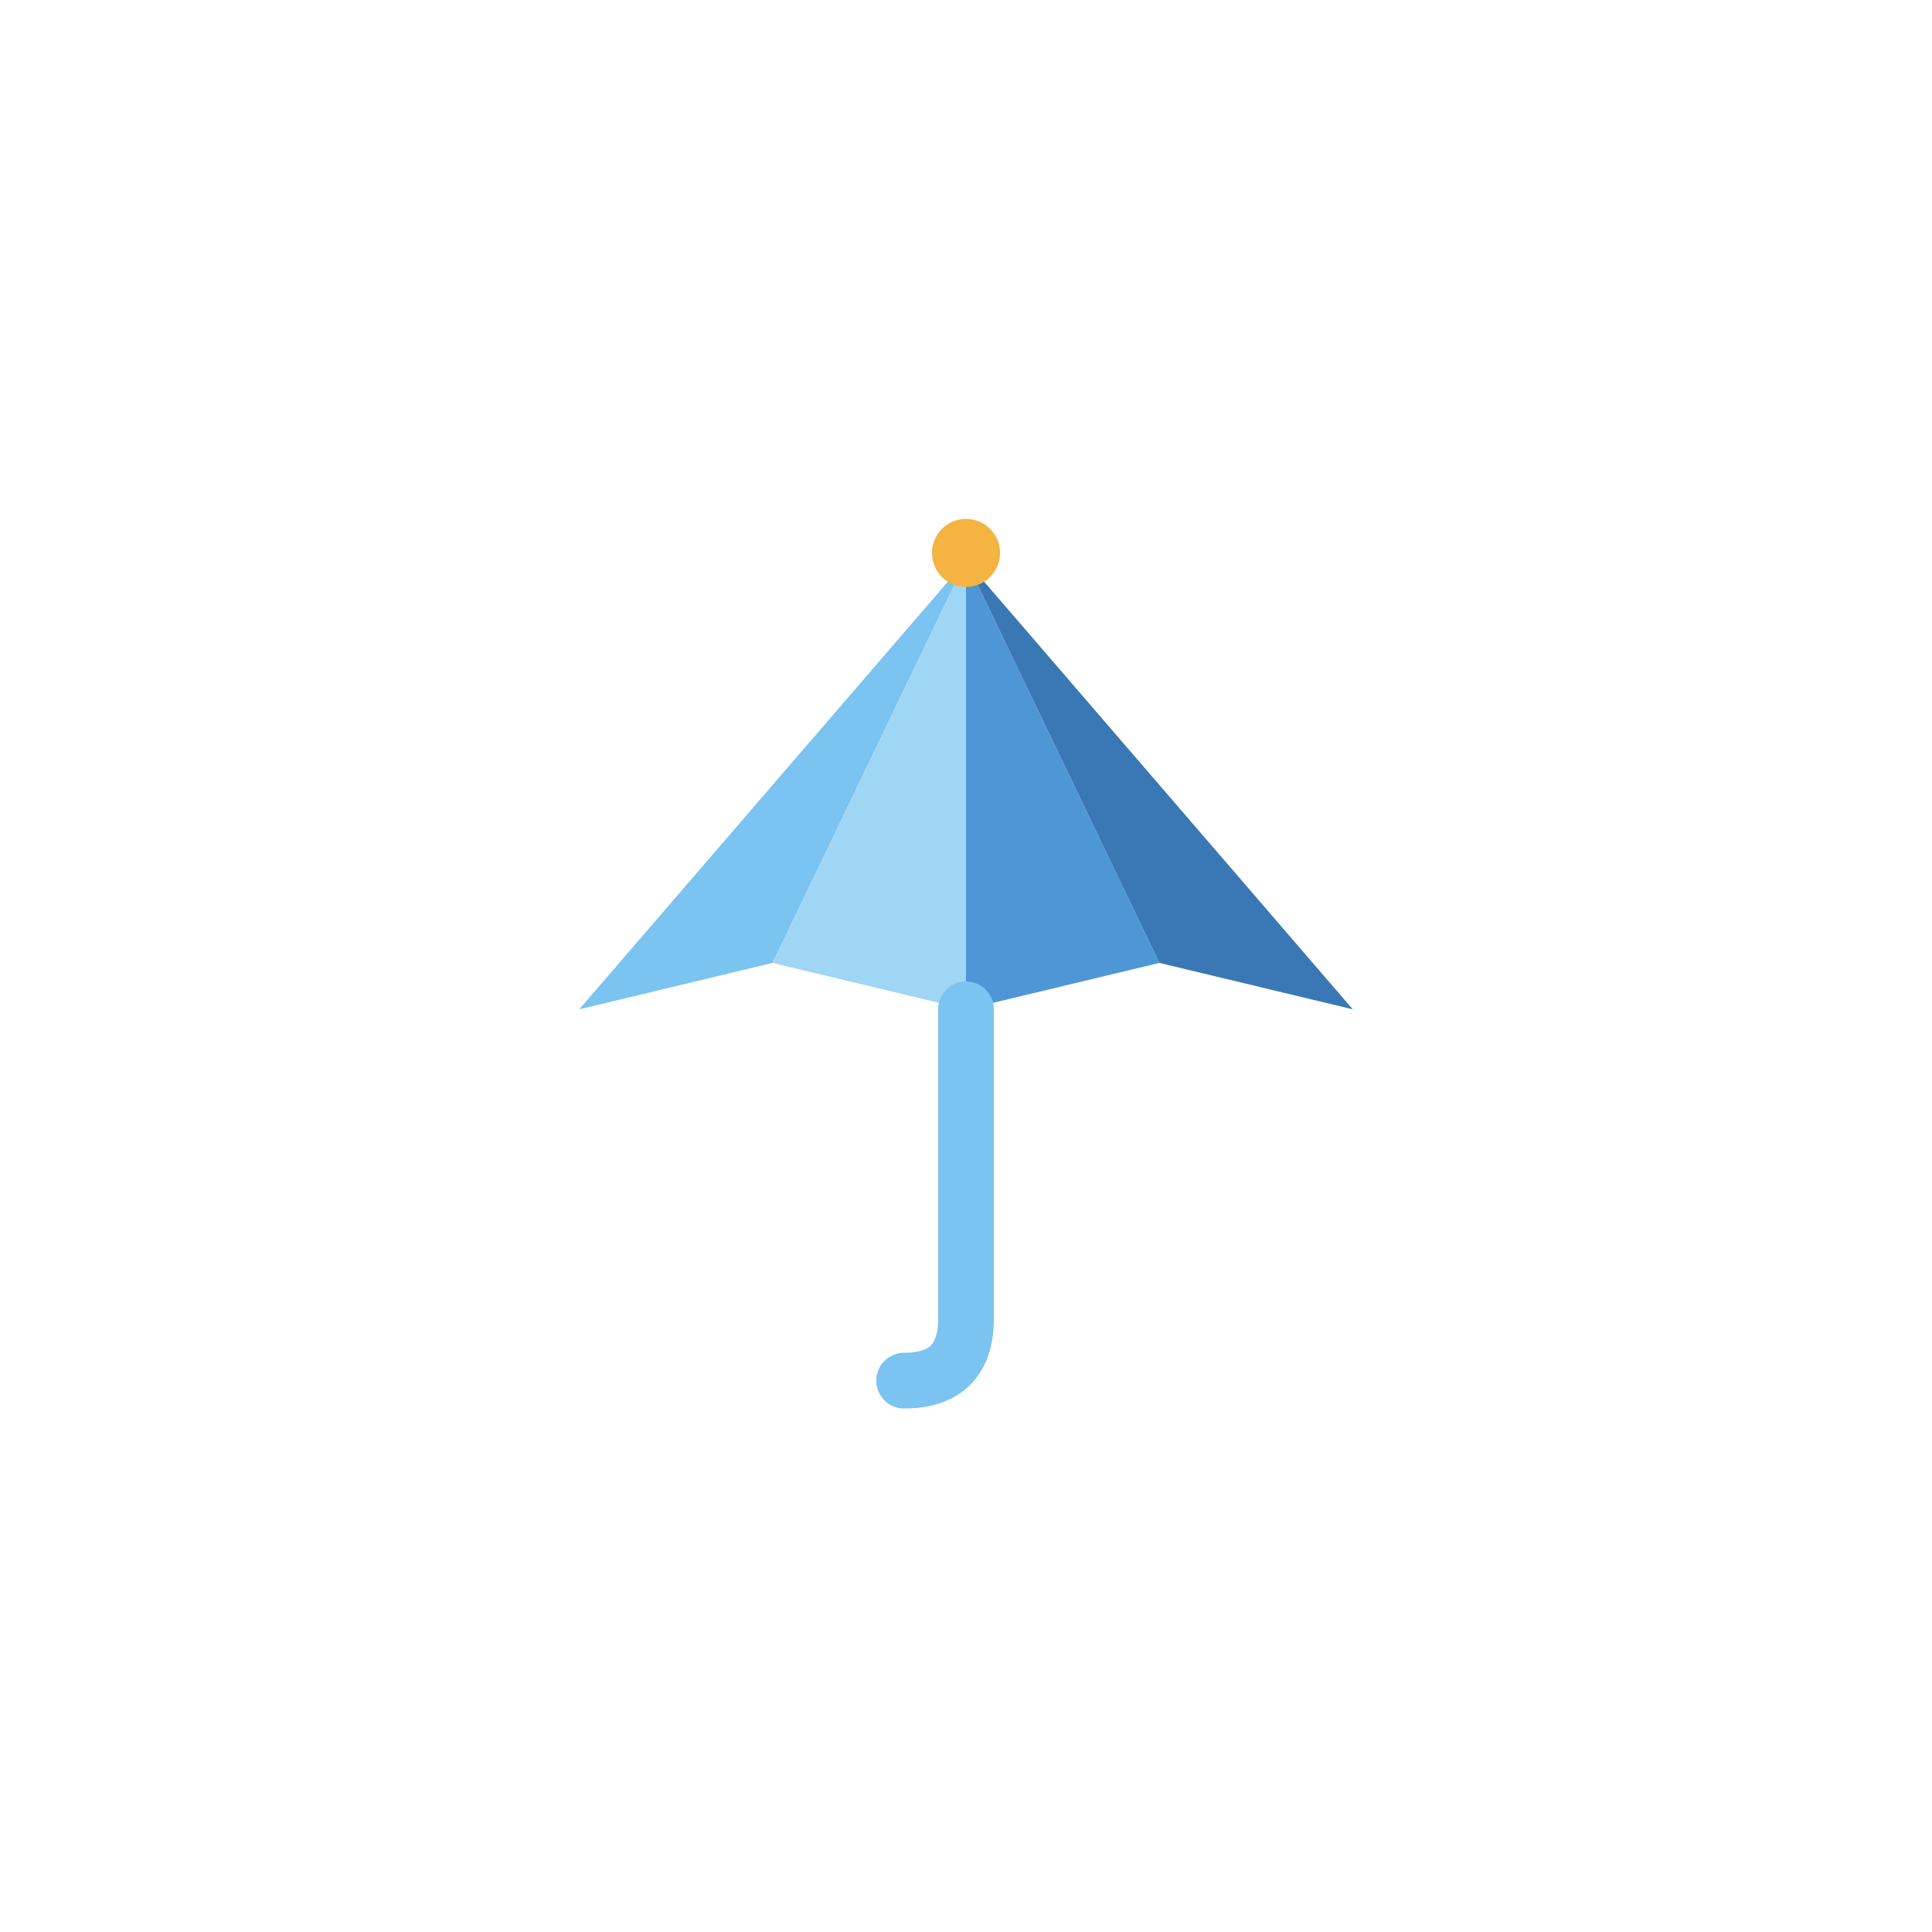
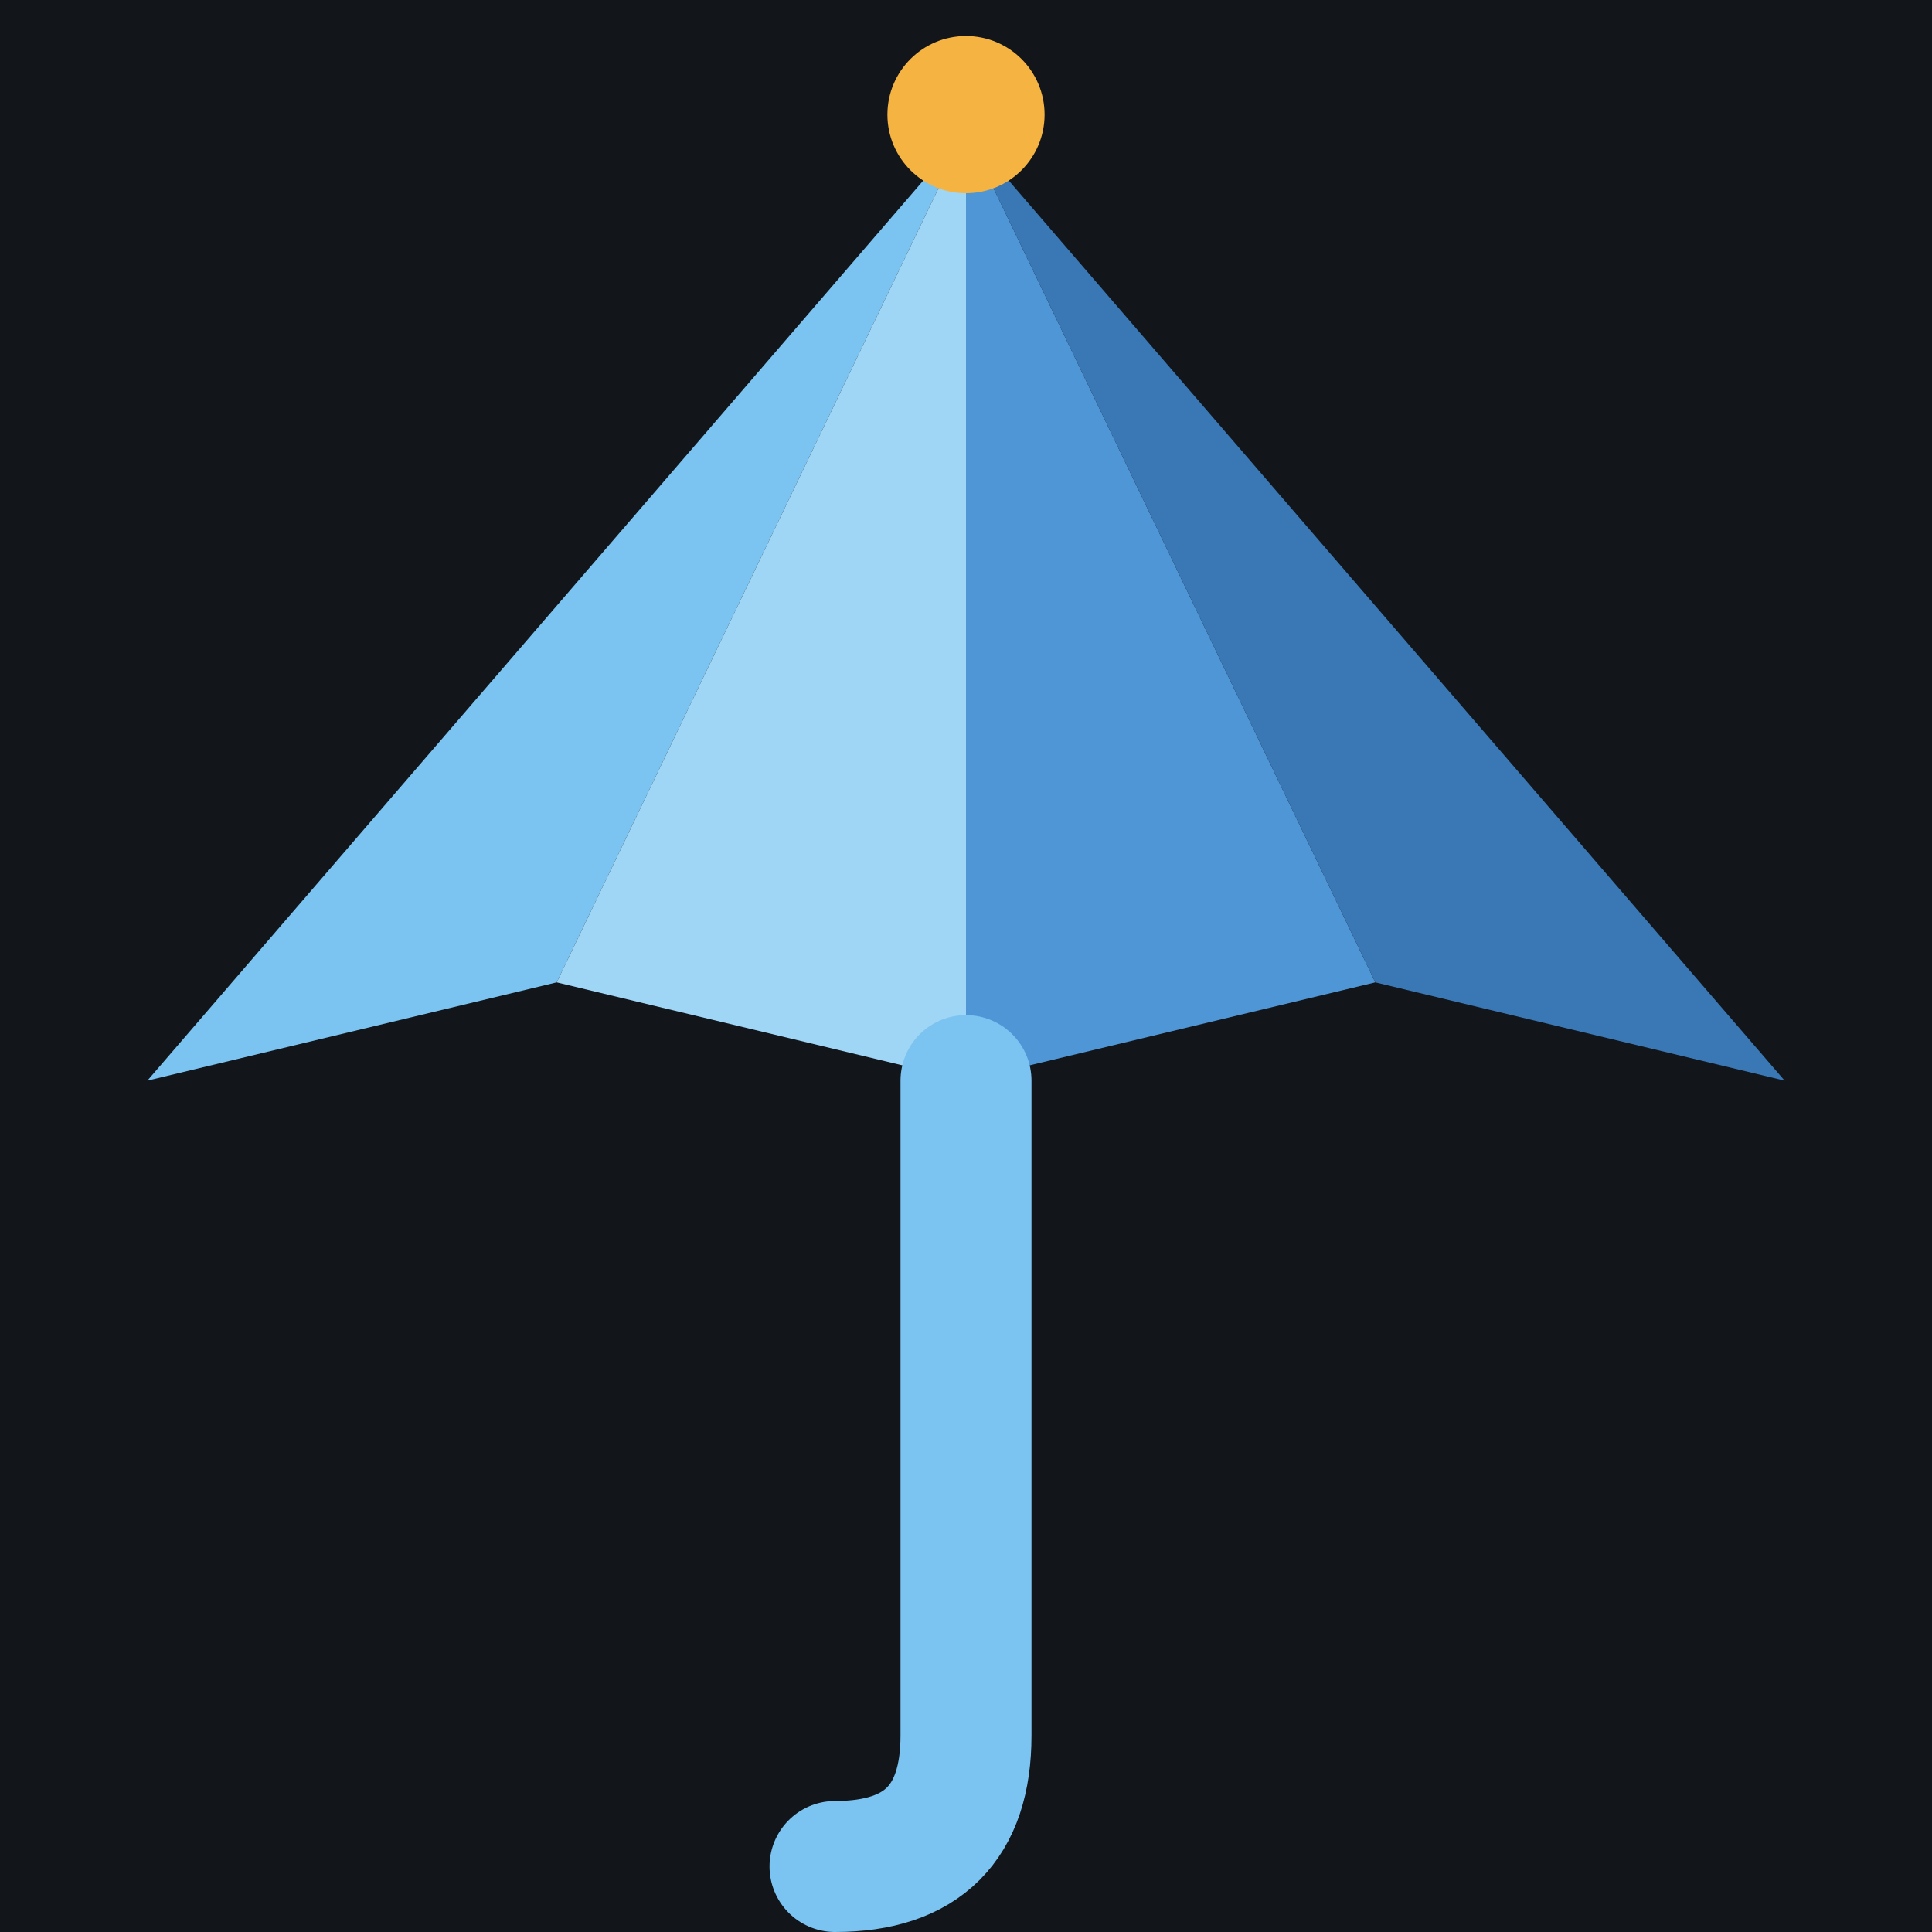
- <svg xmlns="http://www.w3.org/2000/svg" viewBox="0 0 1024 1024">
-   <defs>
-     <radialGradient id="bg" cx="50%" cy="30%" r="80%">
-       <stop offset="0" stop-color="#1C222B" />
-       <stop offset="1" stop-color="#12151A" />
-     </radialGradient>
-     <linearGradient id="ice" x1="0" y1="0" x2="0" y2="1">
-       <stop offset="0" stop-color="#7BC3F0" />
-       <stop offset="1" stop-color="#4F96D6" />
-     </linearGradient>
-     <linearGradient id="sol" x1="0" y1="0" x2="1" y2="1">
-       <stop offset="0" stop-color="#9945FF" />
-       <stop offset="1" stop-color="#14F195" />
-     </linearGradient>
-   </defs>
-   <g transform="translate(512 512) scale(0.82) translate(-512 -492)">
-     <path d="M512 230 L262 520 L387 490Z" fill="#7BC3F0" />
-     <path d="M512 230 L387 490 L512 520Z" fill="#9FD5F5" />
-     <path d="M512 230 L512 520 L637 490Z" fill="#4F96D6" />
-     <path d="M512 230 L637 490 L762 520Z" fill="#3A78B5" />
-     <path d="M512 520 L512 720 Q512 760 472 760" fill="none" stroke="#7BC3F0" stroke-width="36" stroke-linecap="round" />
-     <circle cx="512" cy="225" r="22" fill="#F5B342" />
+ <svg xmlns="http://www.w3.org/2000/svg" width="1024" height="1024" viewBox="0 0 1024 1024">
+   <rect width="1024" height="1024" fill="#12151A" />
+   <g transform="translate(0 0)">
+     <svg width="1024" height="1024" viewBox="236 190 552 590">
+       <path d="M512 230 L262 520 L387 490Z" fill="#7BC3F0" />
+       <path d="M512 230 L387 490 L512 520Z" fill="#9FD5F5" />
+       <path d="M512 230 L512 520 L637 490Z" fill="#4F96D6" />
+       <path d="M512 230 L637 490 L762 520Z" fill="#3A78B5" />
+       <path d="M512 520 L512 720 Q512 760 472 760" fill="none" stroke="#7BC3F0" stroke-width="40" stroke-linecap="round" />
+       <circle cx="512" cy="225" r="24" fill="#F5B342" />
+     </svg>
  </g>
</svg>
